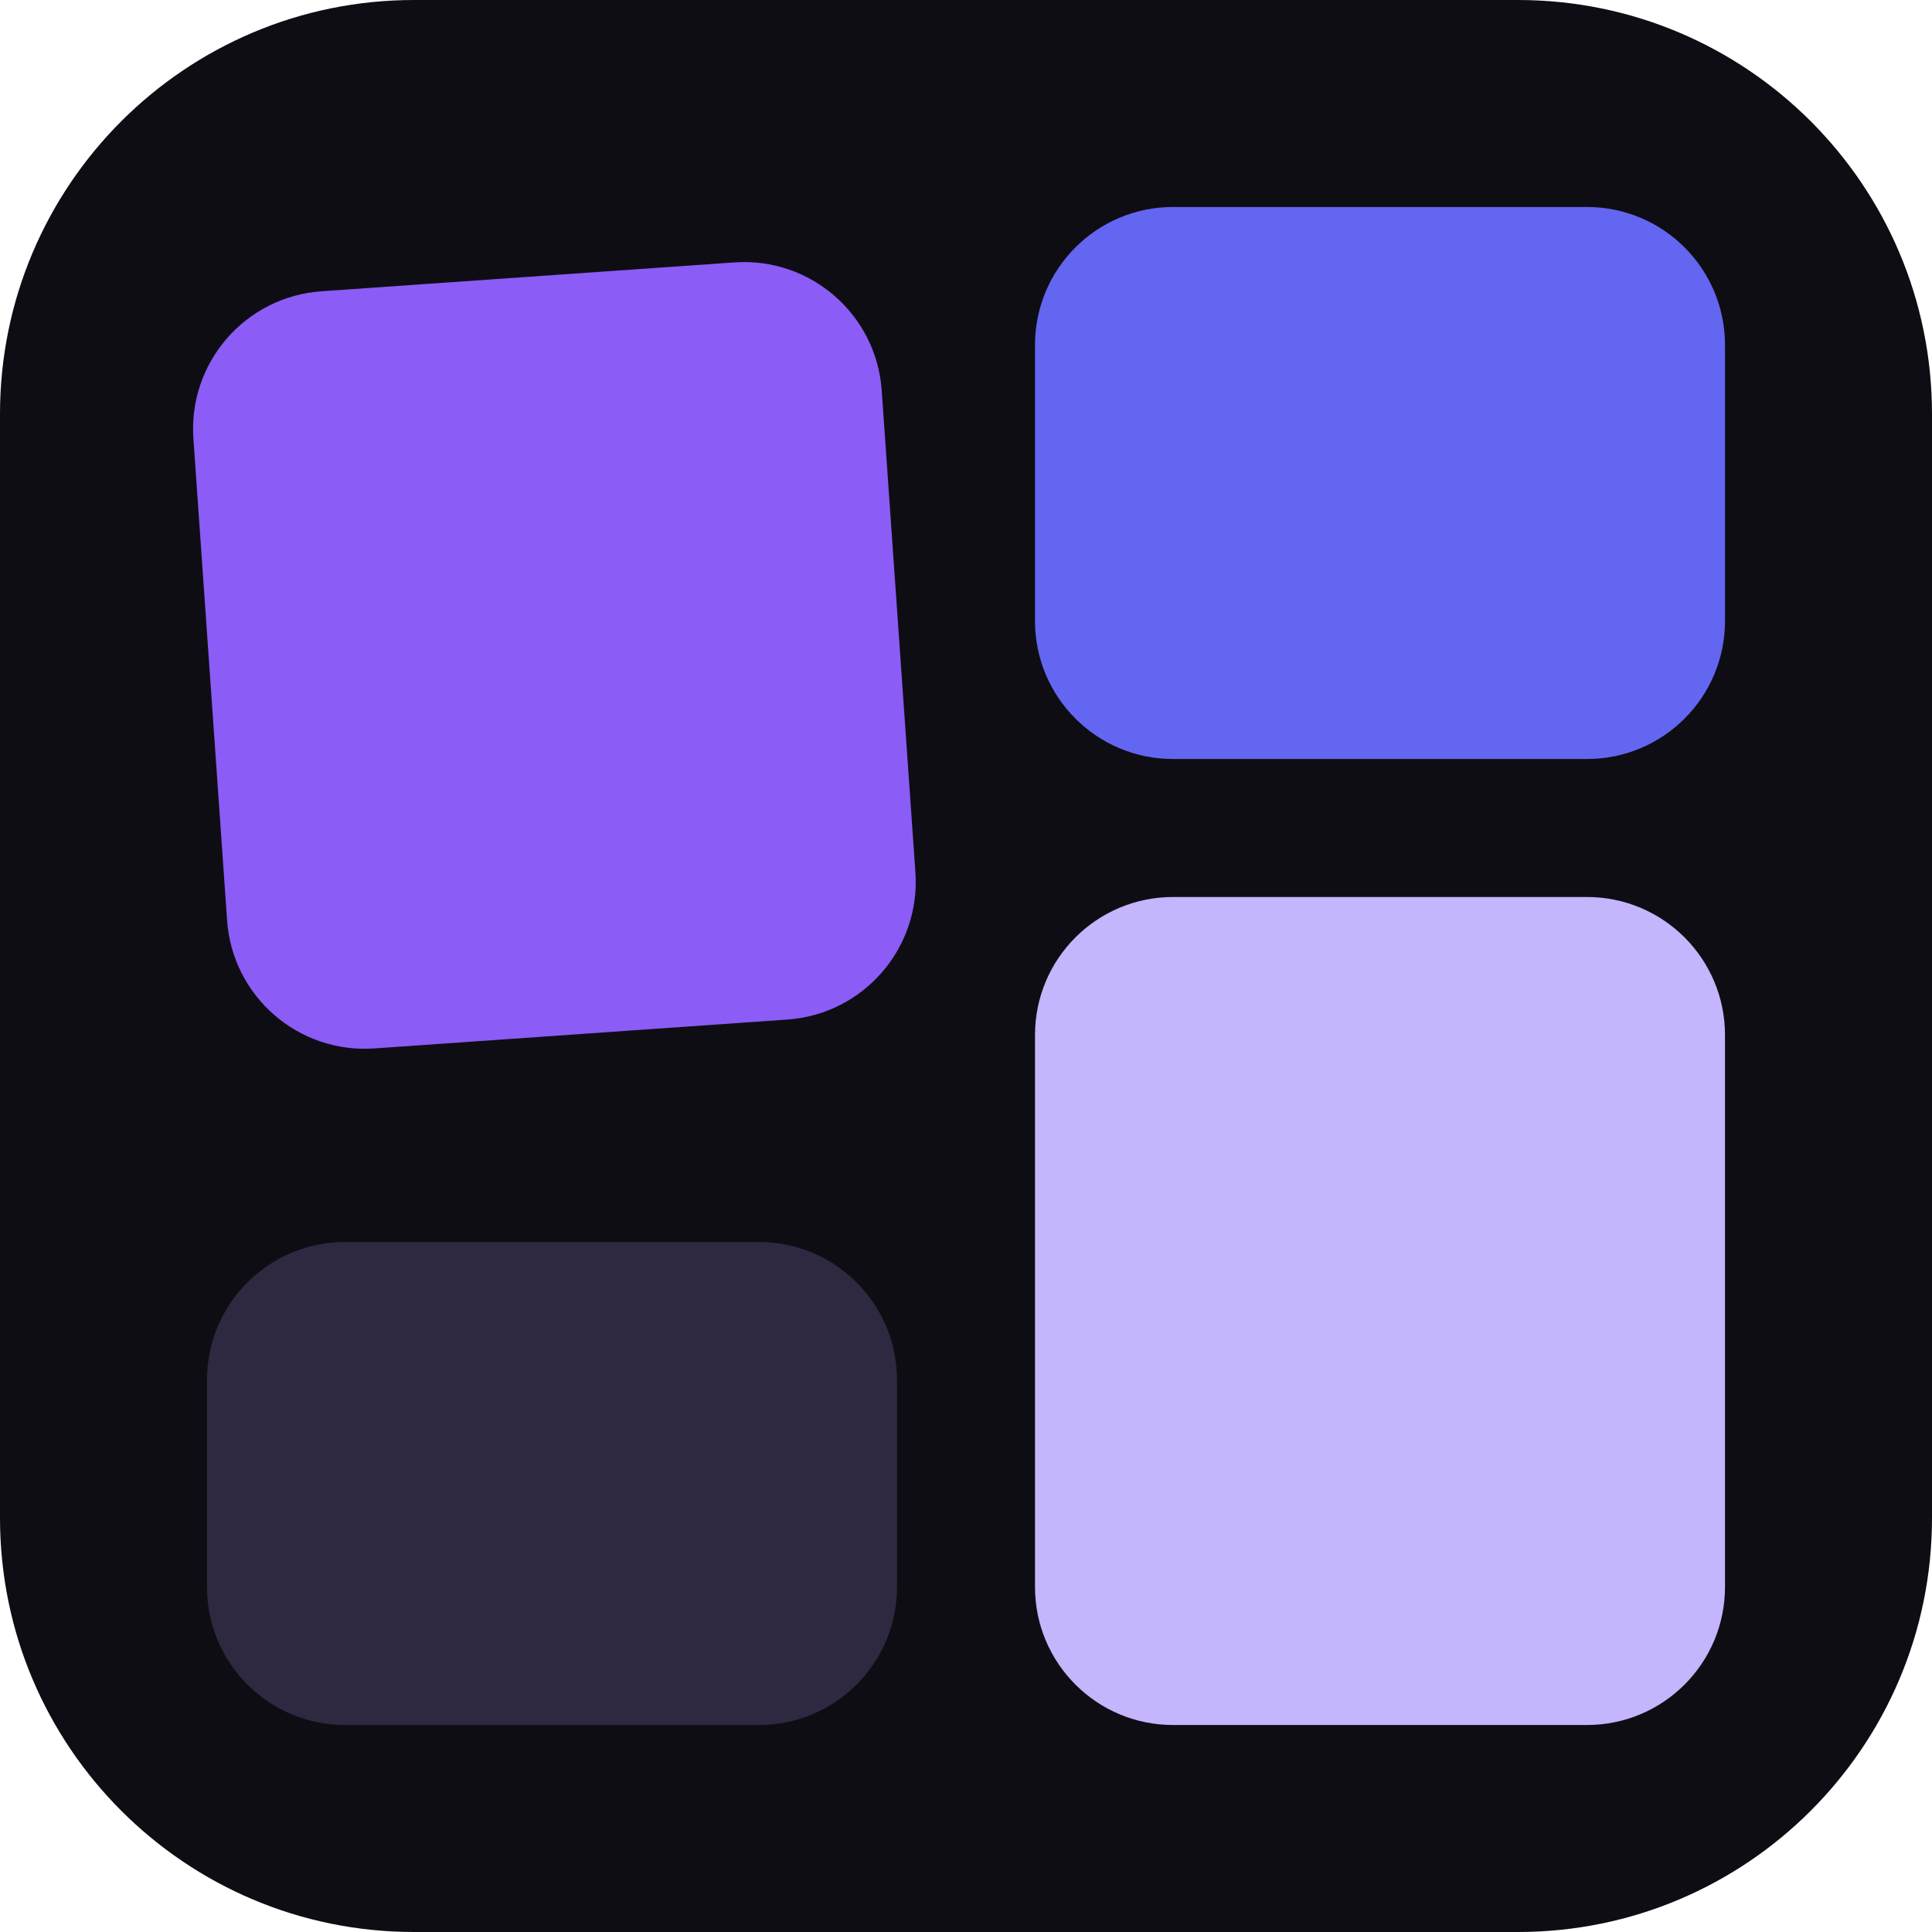
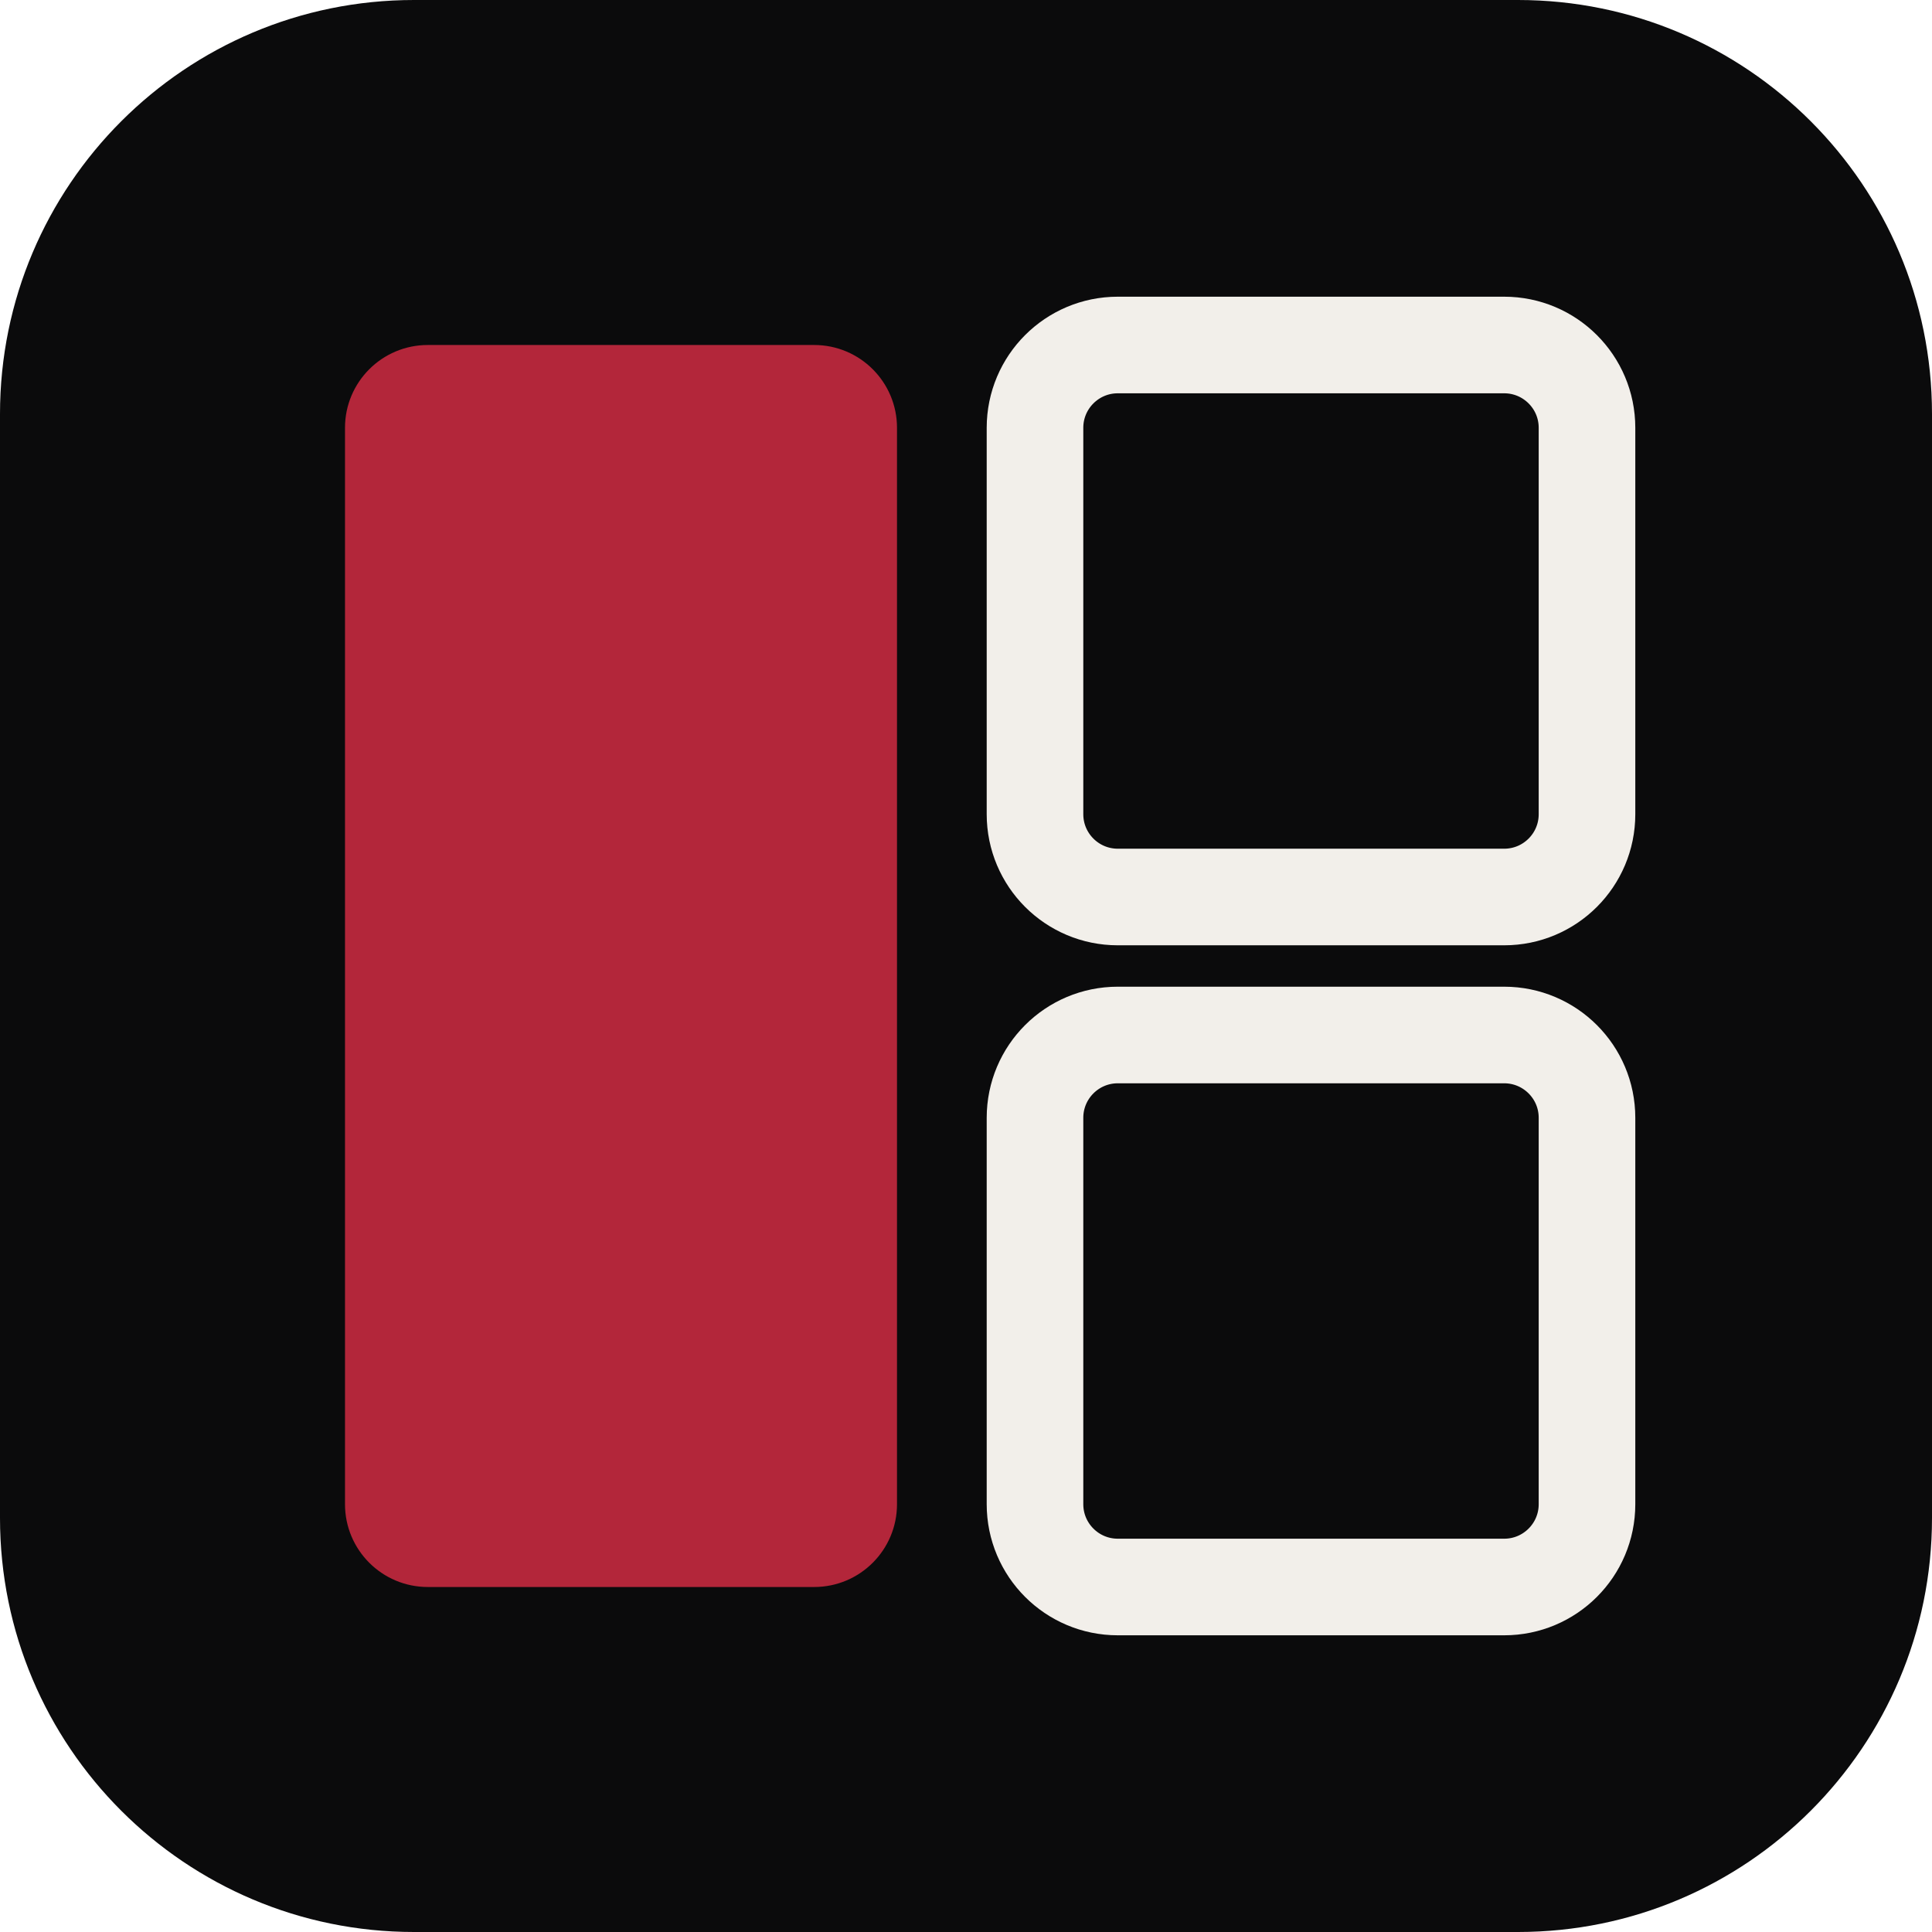
<svg xmlns="http://www.w3.org/2000/svg" viewBox="0 0 28 28">
-   <rect width="28" height="28" rx="6" fill="#0f0d14" />
-   <rect x="3" y="4" width="10" height="11" rx="2" fill="#8b5cf6" transform="rotate(-4 8 9)" />
-   <rect x="15" y="3" width="10" height="8" rx="2" fill="#6366f1" />
-   <rect x="15" y="13" width="10" height="12" rx="2" fill="#c4b5fd" />
-   <rect x="3" y="18" width="10" height="7" rx="2" fill="#2e2940" />
+   <rect width="28" height="28" rx="6" fill="#0b0b0c" />
+   <rect x="5" y="5" width="8" height="18" rx="1.2" fill="#b3263a" />
+   <rect x="15" y="5" width="8" height="8" rx="1.2" fill="none" stroke="#f2efea" stroke-width="1.4" />
+   <rect x="15" y="15" width="8" height="8" rx="1.2" fill="none" stroke="#f2efea" stroke-width="1.4" />
</svg>
